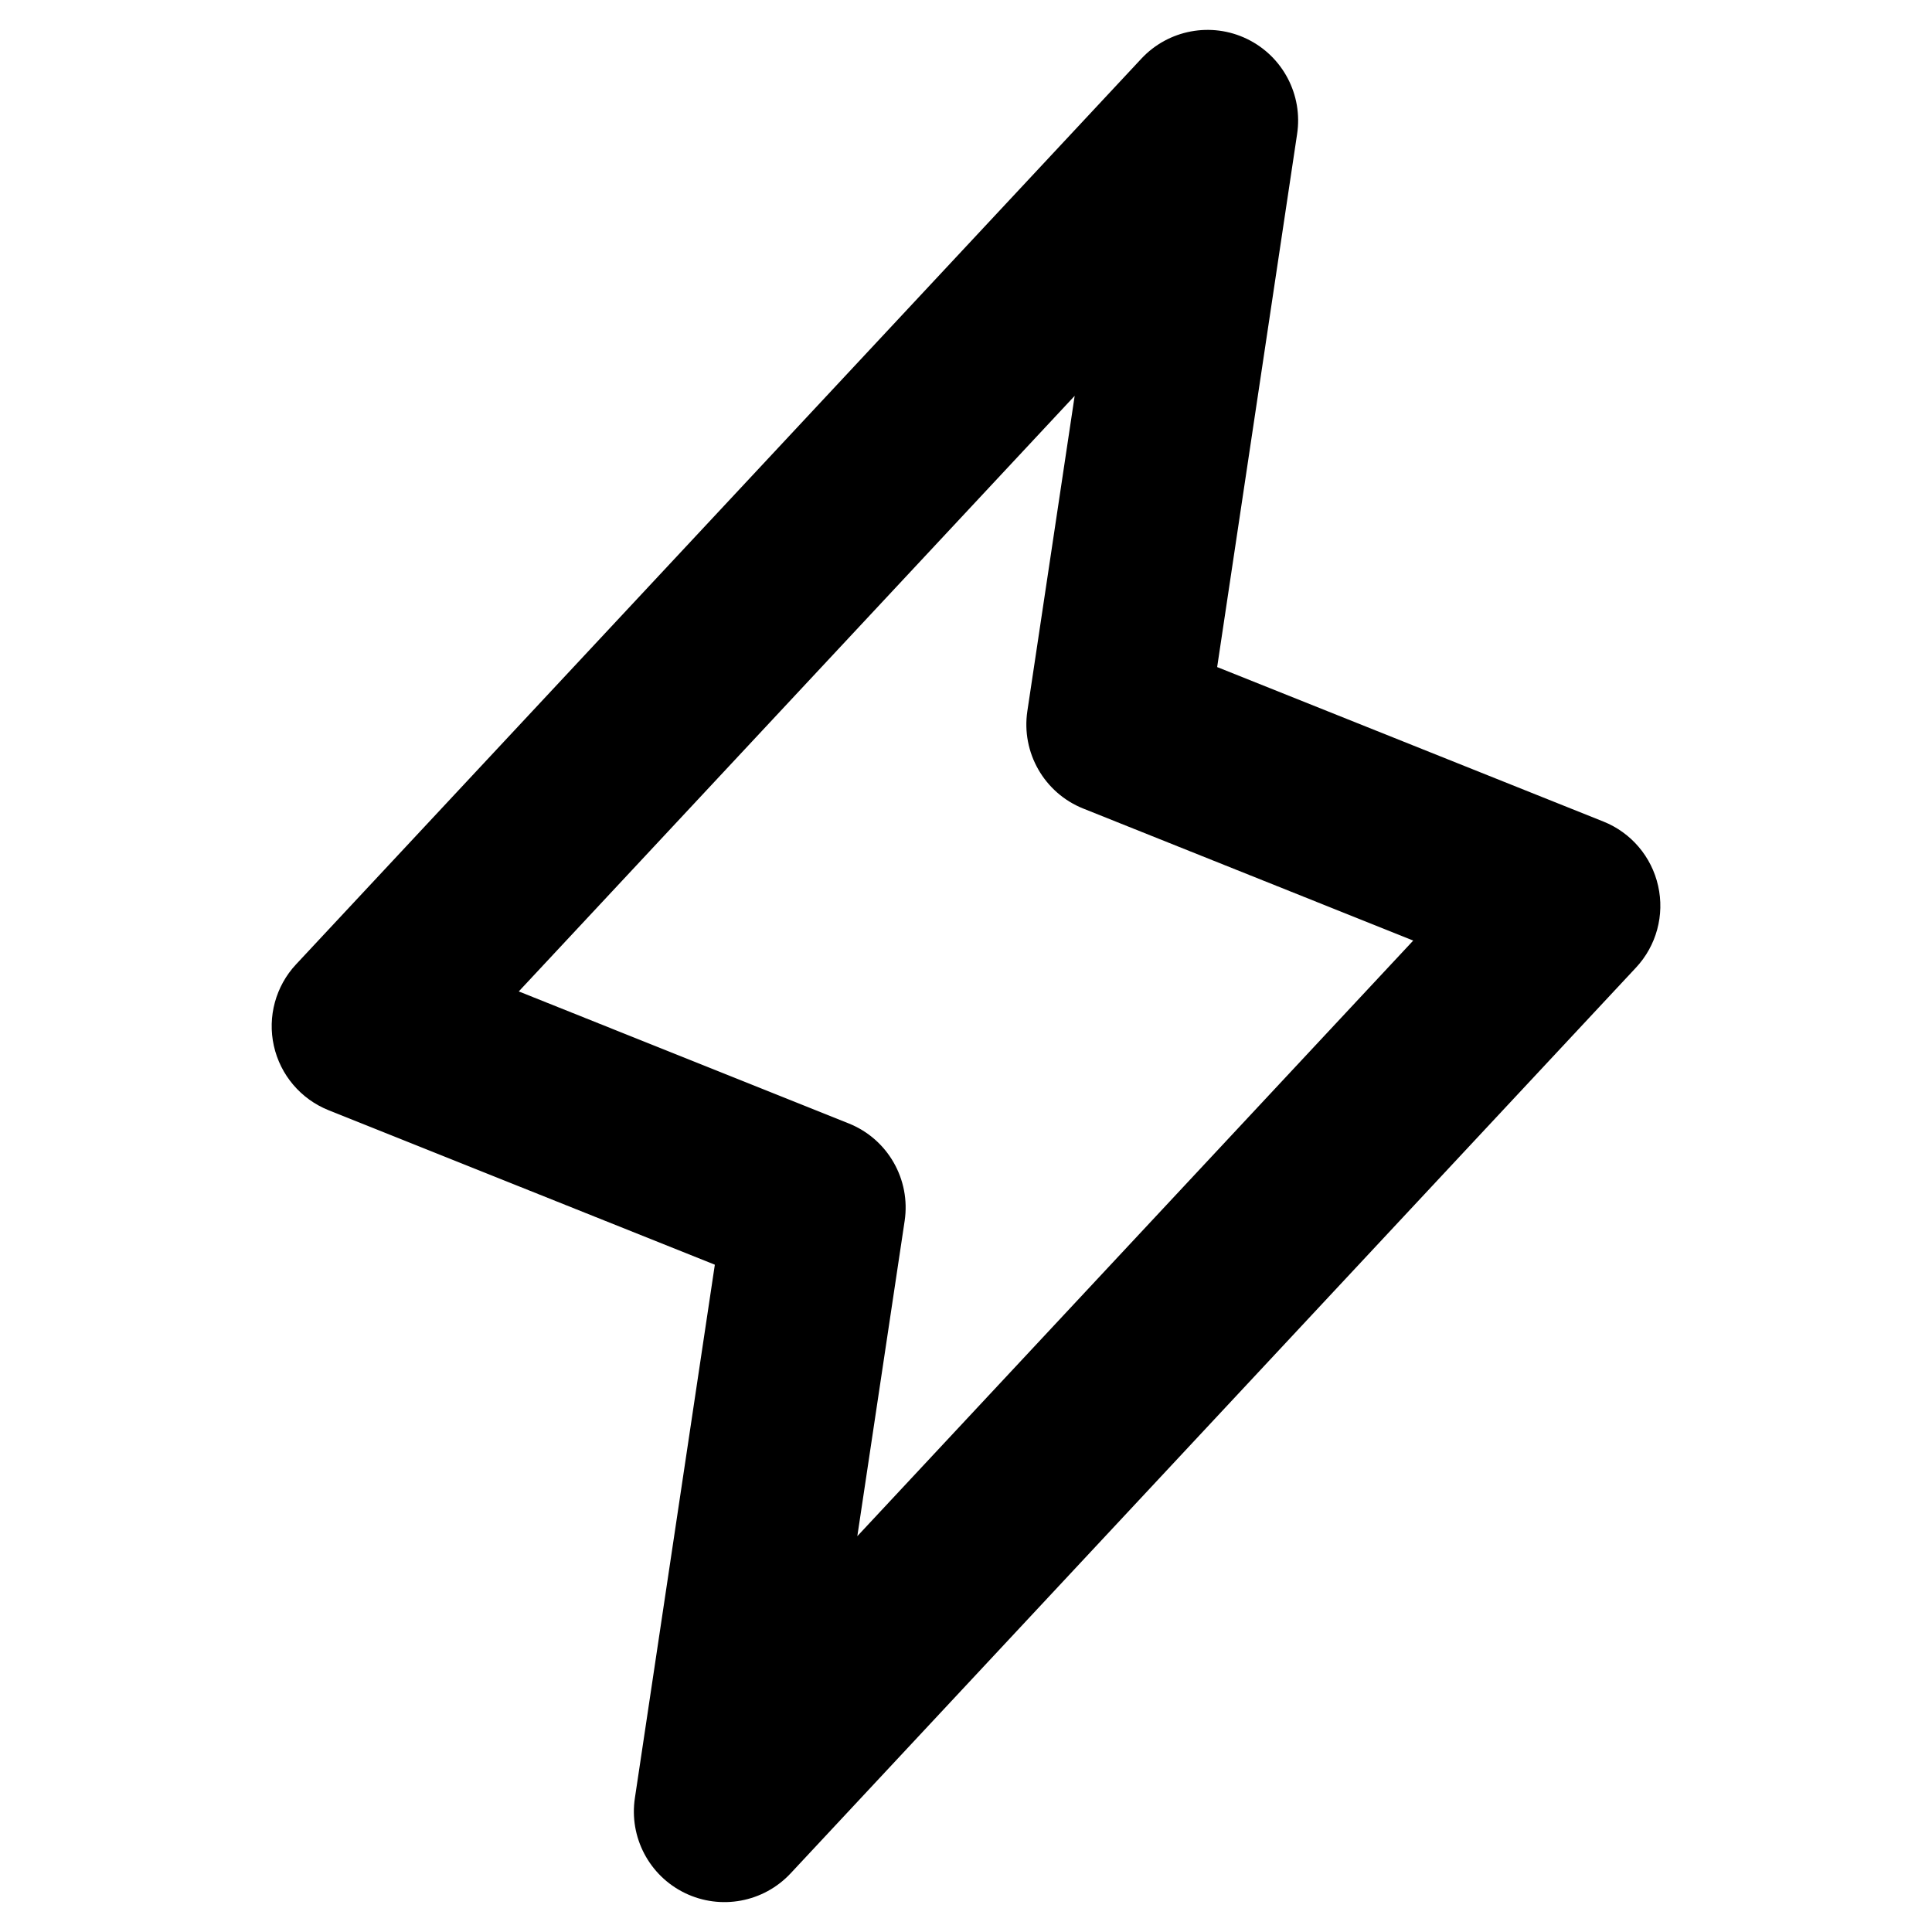
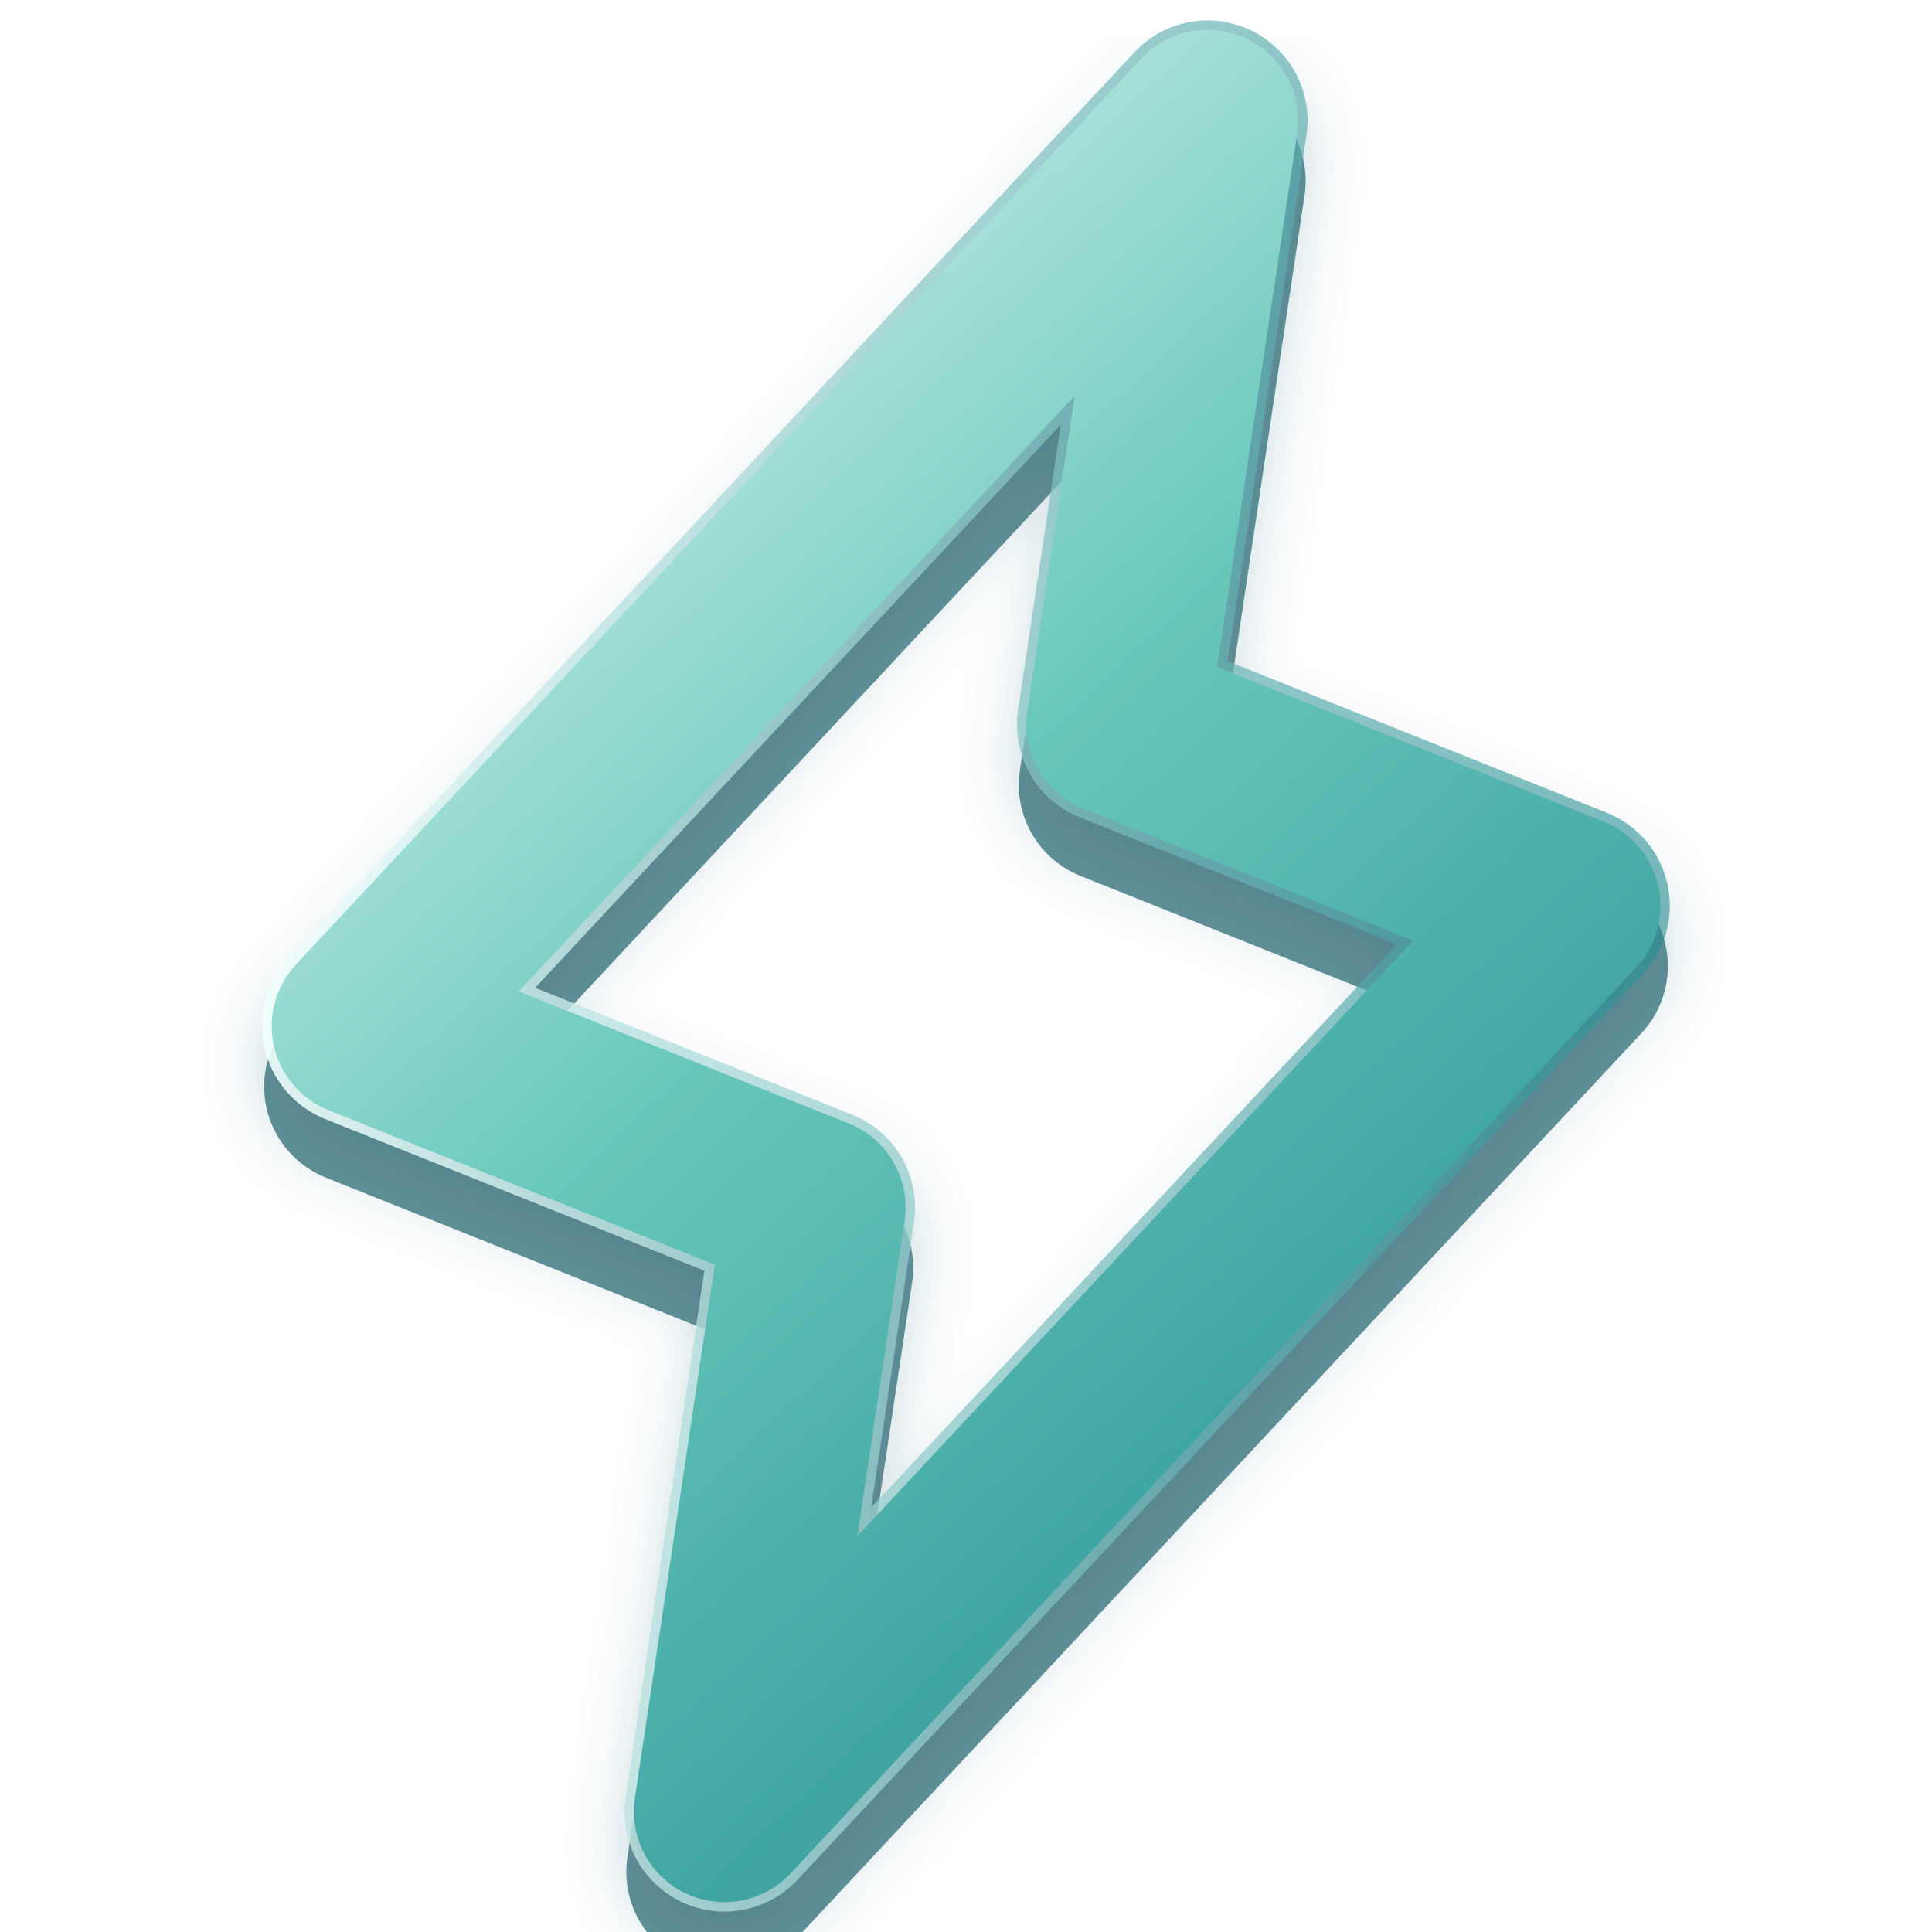
- <svg xmlns="http://www.w3.org/2000/svg" viewBox="0 0 256 256" fill="currentColor">
-   <path d="M219.71,117.38a12,12,0,0,0-7.25-8.52L161.28,88.39l10.59-70.61a12,12,0,0,0-20.64-10l-112,120a12,12,0,0,0,4.31,19.33l51.18,20.47L84.13,238.22a12,12,0,0,0,20.64,10l112-120A12,12,0,0,0,219.71,117.38ZM113.6,203.55l6.27-41.77a12,12,0,0,0-7.41-12.92L68.74,131.37,142.4,52.45l-6.27,41.77a12,12,0,0,0,7.41,12.92l43.72,17.49Z" />
+ <svg xmlns="http://www.w3.org/2000/svg" width="256" height="256" viewBox="0 0 256 256">
+   <defs>
+     <linearGradient id="body" x1="18%" y1="5%" x2="82%" y2="96%">
+       <stop offset="0" stop-color="#DDF6F2" />
+       <stop offset=".43" stop-color="#69C8BC" />
+       <stop offset="1" stop-color="#258E92" />
+     </linearGradient>
+     <linearGradient id="rim">
+       <stop stop-color="#F0FFFD" stop-opacity=".9" />
+       <stop offset="1" stop-color="#258E92" stop-opacity=".6" />
+     </linearGradient>
+     <filter id="lift" x="-30%" y="-30%" width="170%" height="180%">
+       <feDropShadow dx="0" dy="5" stdDeviation="4" flood-color="#1E5F6A" flood-opacity=".24" />
+     </filter>
+   </defs>
+   <g transform="translate(0 8)" fill="#1E5F6A" stroke="#1E5F6A" stroke-width="2" stroke-linejoin="round" stroke-linecap="round" opacity=".68">
+     <path data-icon-shape="true" d="M219.71,117.38a12,12,0,0,0-7.25-8.52L161.28,88.39l10.59-70.61a12,12,0,0,0-20.64-10l-112,120a12,12,0,0,0,4.31,19.33l51.18,20.47L84.13,238.22a12,12,0,0,0,20.64,10l112-120A12,12,0,0,0,219.71,117.38ZM113.6,203.55l6.27-41.77a12,12,0,0,0-7.41-12.92L68.74,131.37,142.4,52.45l-6.27,41.77a12,12,0,0,0,7.41,12.92l43.72,17.49Z" />
+   </g>
+   <g fill="url(#body)" stroke="url(#rim)" stroke-width="2.5" stroke-linejoin="round" stroke-linecap="round" paint-order="stroke fill" filter="url(#lift)">
+     <path data-icon-shape="true" d="M219.71,117.38a12,12,0,0,0-7.25-8.52L161.28,88.39l10.59-70.61a12,12,0,0,0-20.64-10l-112,120a12,12,0,0,0,4.31,19.33l51.18,20.47L84.13,238.22a12,12,0,0,0,20.64,10l112-120A12,12,0,0,0,219.71,117.38ZM113.6,203.55l6.27-41.77a12,12,0,0,0-7.41-12.92L68.74,131.37,142.4,52.45l-6.27,41.77a12,12,0,0,0,7.41,12.92l43.72,17.49Z" />
+   </g>
</svg>
